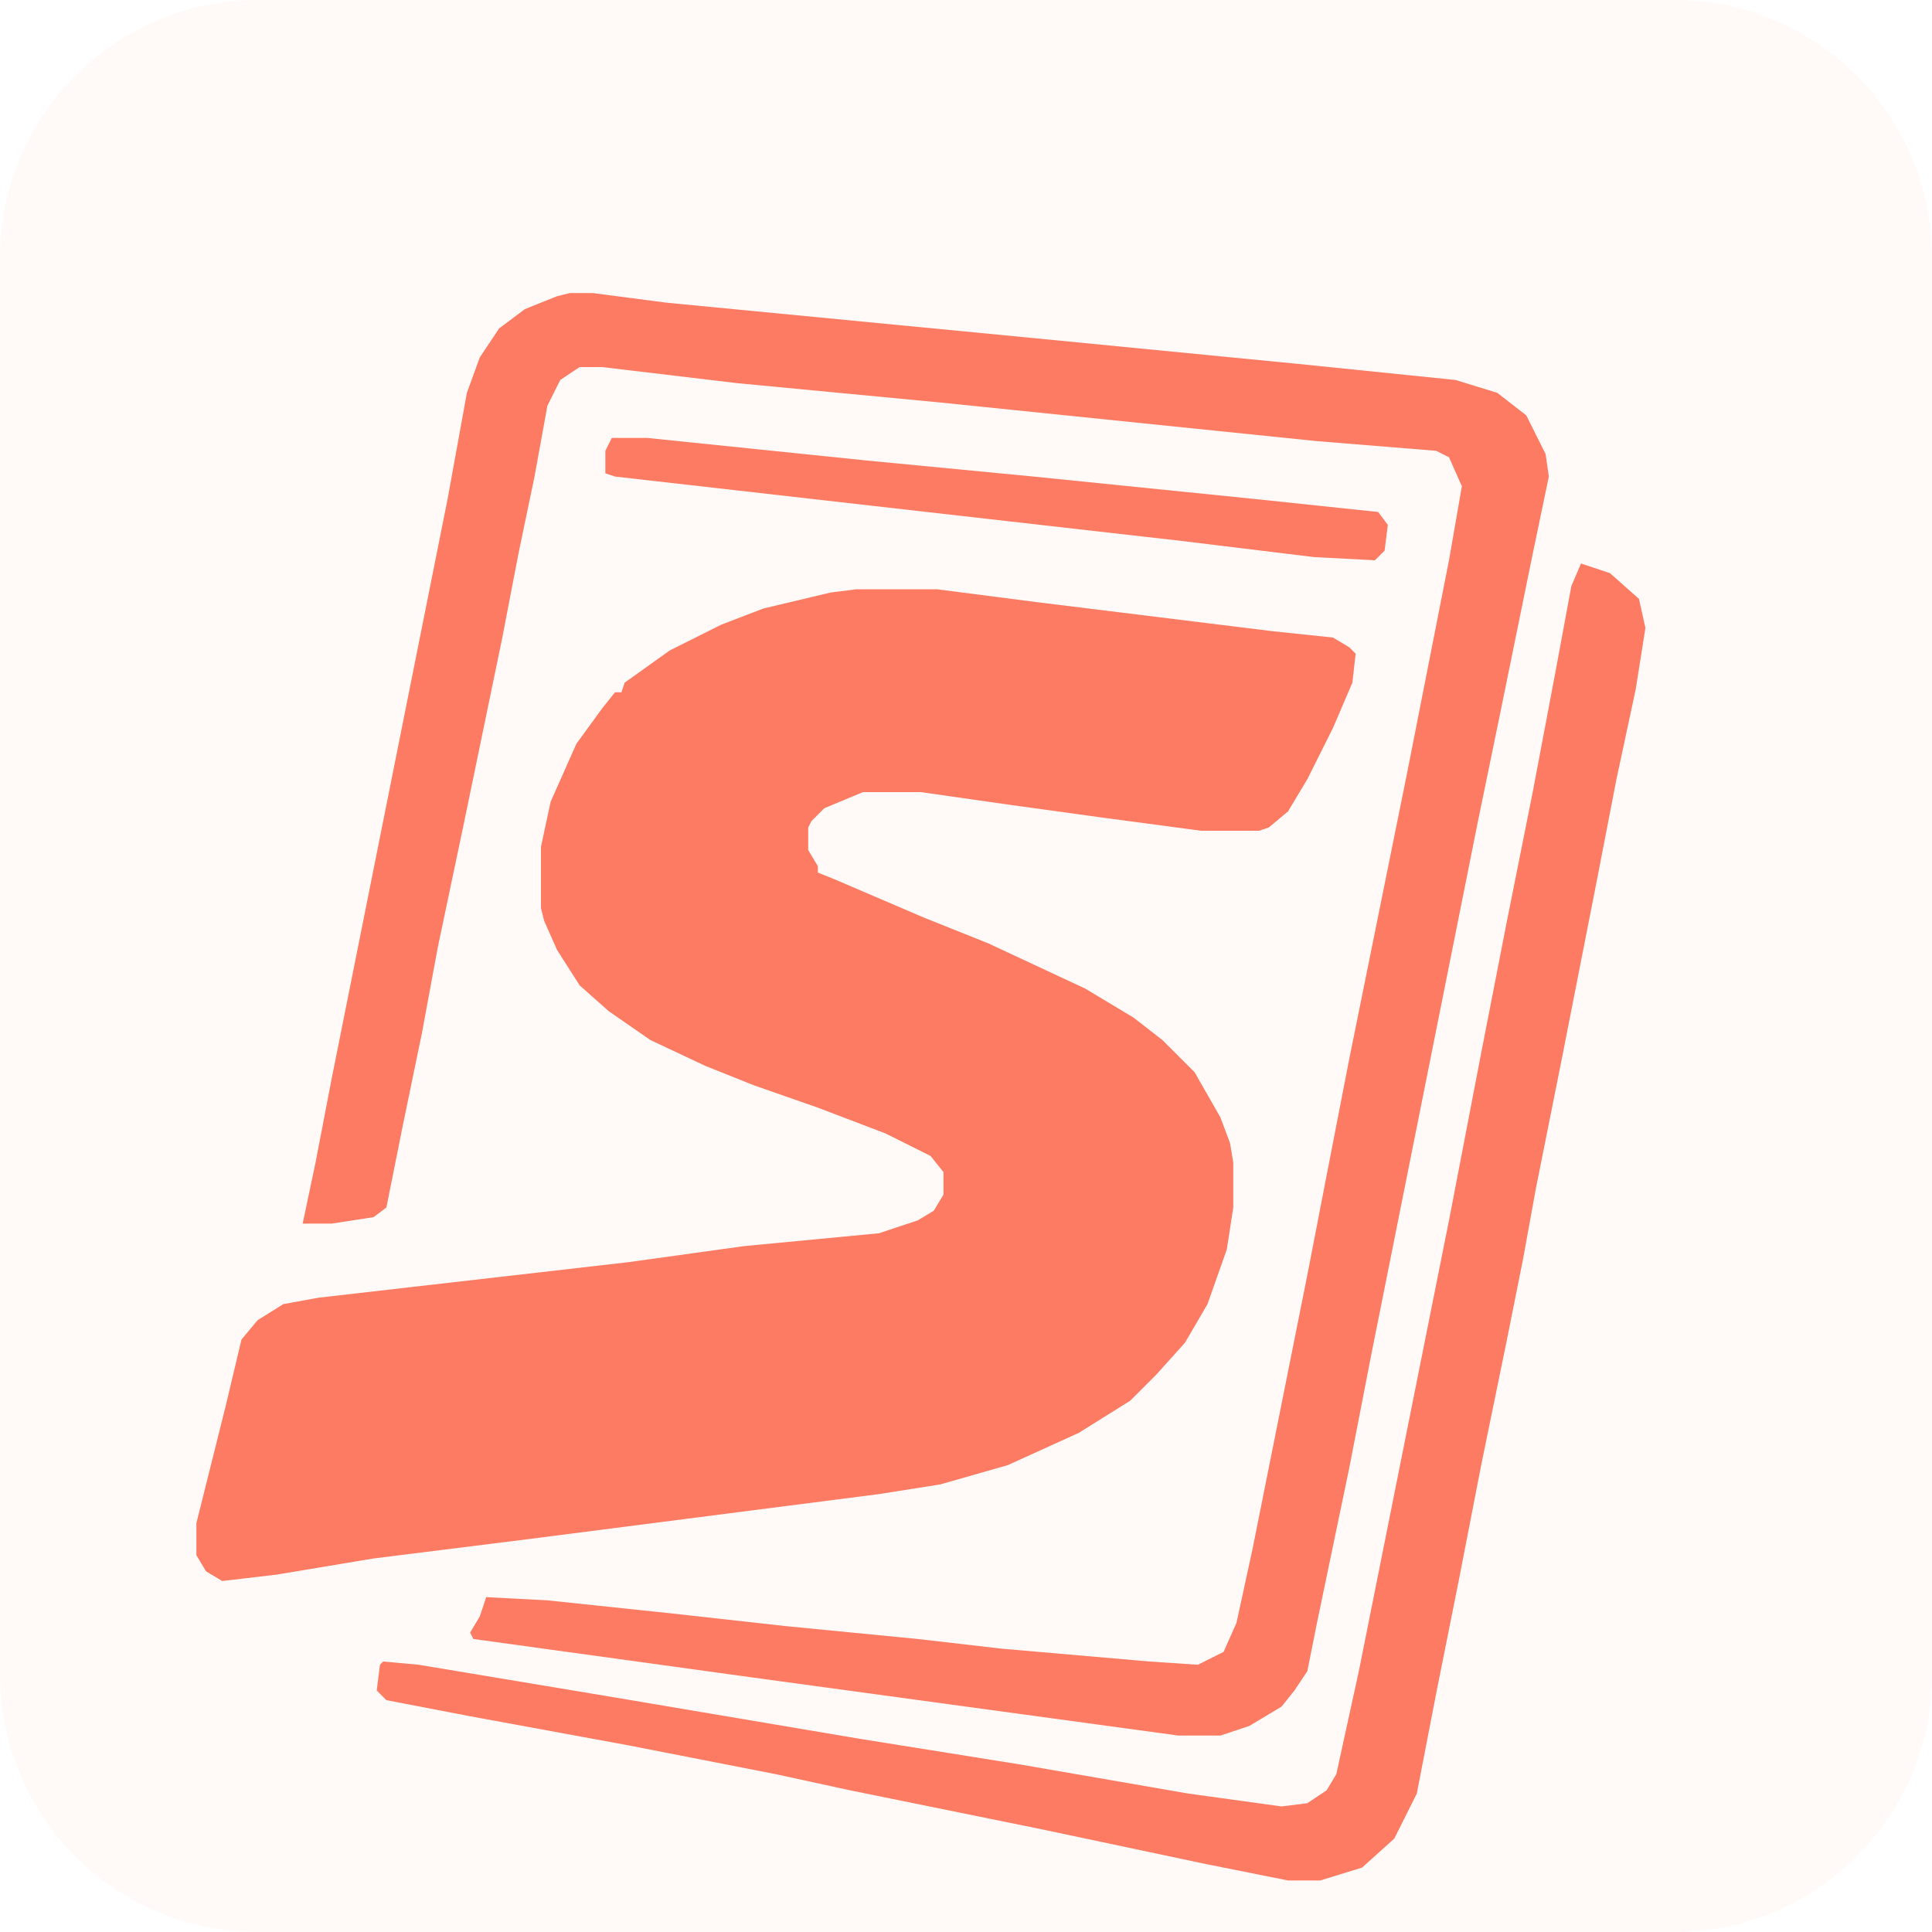
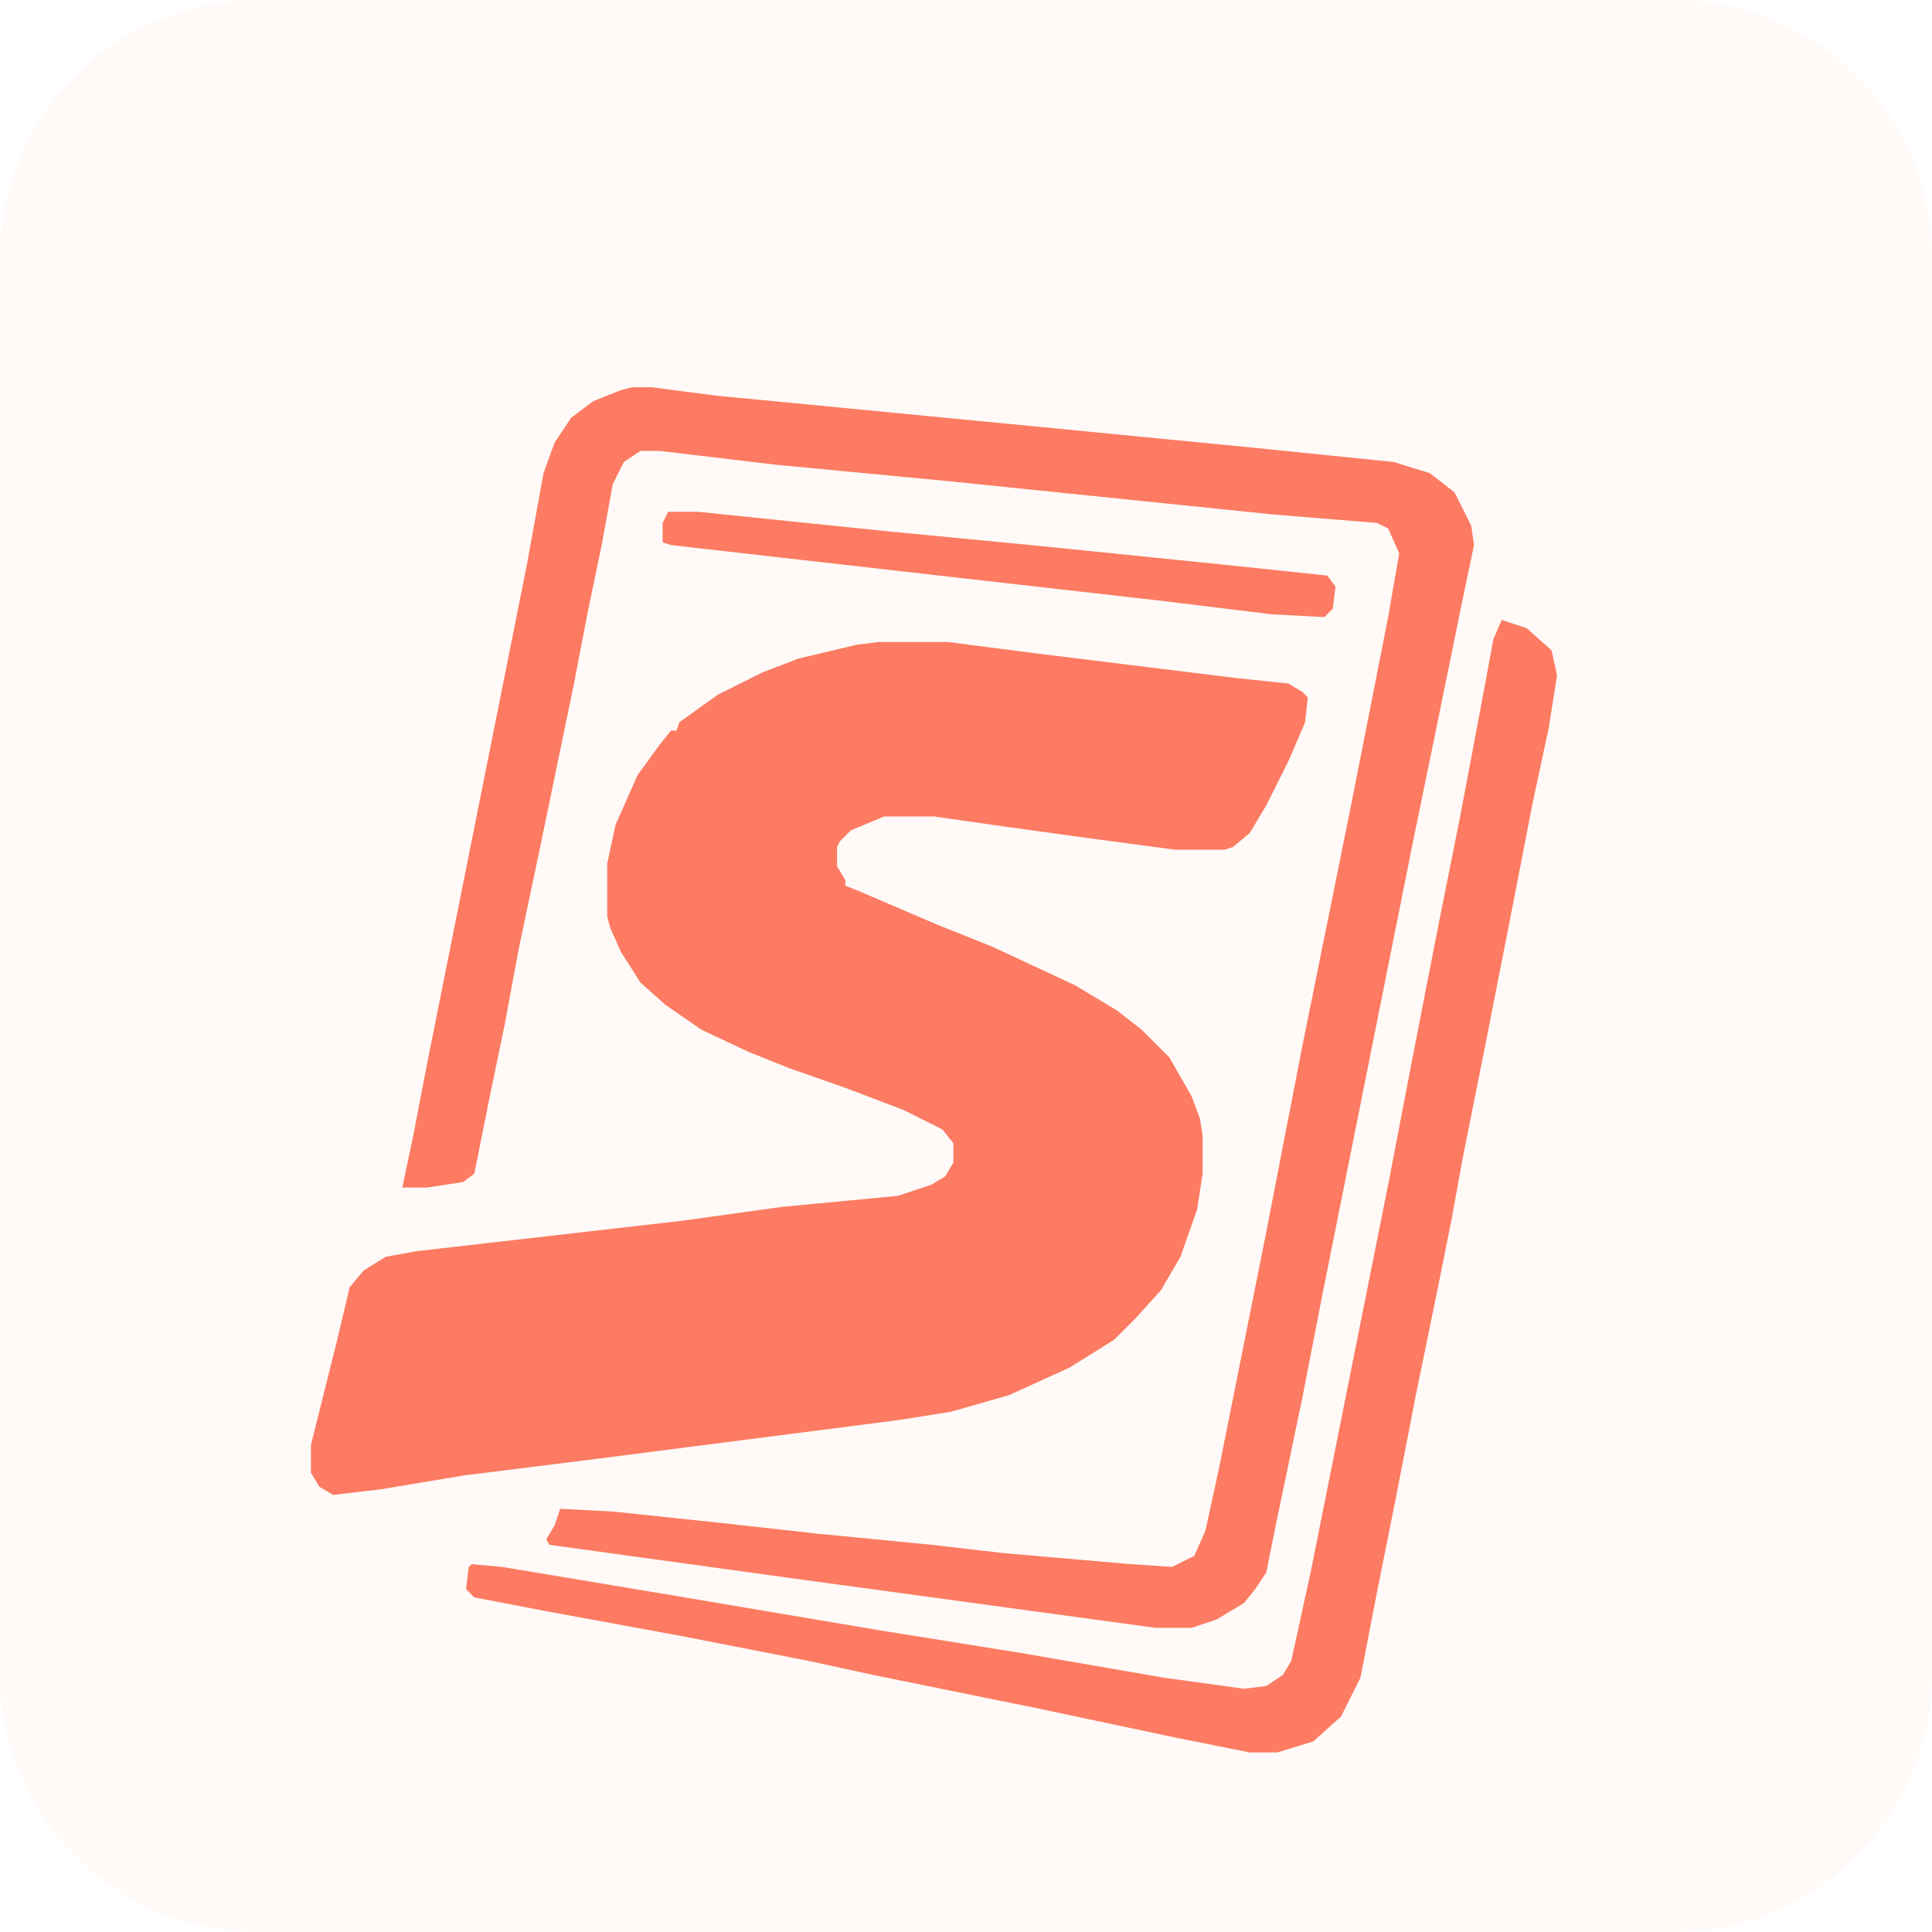
<svg xmlns="http://www.w3.org/2000/svg" width="192" height="192" viewBox="55 660 600 600">
  <rect x="55" y="660" width="600" height="600" rx="80" fill="#FFFAF8" />
-   <path transform="translate(321,843)" d="m0 0h25l31 4 73 9 19 2 5 3 2 2-1 9-6 14-8 16-6 10-6 5-3 1h-18l-30-4-29-4-28-4h-18l-12 5-4 4-1 2v7l3 5v2l5 2 28 12 20 8 30 14 15 9 9 7 10 10 8 14 3 8 1 6v14l-2 13-6 17-7 12-9 10-8 8-16 10-22 10-21 6-19 3-109 14-48 6-30 5-17 2-5-3-3-5v-10l9-36 5-21 5-6 8-5 11-2 96-11 36-5 42-4 12-4 5-3 3-5v-7l-4-5-14-7-21-8-20-7-15-6-17-8-13-9-9-8-7-11-4-9-1-4v-19l3-14 8-18 8-11 4-5h2l1-3 14-10 16-8 13-5 21-5z" fill="#FC7B62" />
-   <path transform="translate(232,751)" d="m0 0h7l23 3 114 11 82 8 49 5 13 4 9 7 6 12 1 7-5 24-10 49-7 34-33 165-7 36-10 48-3 15-4 6-4 5-10 6-9 3h-13l-132-18-87-12-1-2 3-5 2-6 19 1 38 4 36 4 41 4 26 3 46 4 15 1 8-4 4-9 5-23 17-85 6-31 7-36 18-89 13-66 4-23-4-9-4-2-37-3-117-12-63-6-42-5h-7l-6 4-4 8-4 22-5 24-5 26-12 58-8 38-5 27-6 29-5 25-4 3-13 2h-9l4-19 5-26 36-180 6-33 4-11 6-9 8-6 10-4z" fill="#FC7B62" />
-   <path transform="translate(546,835)" d="m0 0 9 3 9 8 2 9-3 19-6 28-6 31-11 56-8 40-4 22-5 25-8 39-7 36-7 35-6 31-7 14-10 9-13 4h-10l-25-5-52-11-59-12-23-5-46-9-49-9-26-5-3-3 1-8 1-1 11 1 60 10 77 13 50 8 52 9 29 4 8-1 6-4 3-5 7-32 28-140 10-52 8-41 8-40 7-37 5-27z" fill="#FC7B62" />
-   <path transform="translate(245,796)" d="m0 0h11l68 7 52 5 69 7 38 4 3 4-1 8-3 3-19-1-41-5-176-20-3-1v-7z" fill="#FC7B62" />
+   <g transform="translate(370, 960) scale(0.86) translate(-370, -960)">
+     <path transform="translate(321,843)" d="m0 0h25l31 4 73 9 19 2 5 3 2 2-1 9-6 14-8 16-6 10-6 5-3 1h-18l-30-4-29-4-28-4h-18l-12 5-4 4-1 2v7l3 5v2l5 2 28 12 20 8 30 14 15 9 9 7 10 10 8 14 3 8 1 6v14l-2 13-6 17-7 12-9 10-8 8-16 10-22 10-21 6-19 3-109 14-48 6-30 5-17 2-5-3-3-5v-10l9-36 5-21 5-6 8-5 11-2 96-11 36-5 42-4 12-4 5-3 3-5v-7l-4-5-14-7-21-8-20-7-15-6-17-8-13-9-9-8-7-11-4-9-1-4v-19l3-14 8-18 8-11 4-5h2l1-3 14-10 16-8 13-5 21-5z" fill="#FC7B62" />
+     <path transform="translate(232,751)" d="m0 0h7l23 3 114 11 82 8 49 5 13 4 9 7 6 12 1 7-5 24-10 49-7 34-33 165-7 36-10 48-3 15-4 6-4 5-10 6-9 3h-13l-132-18-87-12-1-2 3-5 2-6 19 1 38 4 36 4 41 4 26 3 46 4 15 1 8-4 4-9 5-23 17-85 6-31 7-36 18-89 13-66 4-23-4-9-4-2-37-3-117-12-63-6-42-5h-7l-6 4-4 8-4 22-5 24-5 26-12 58-8 38-5 27-6 29-5 25-4 3-13 2h-9l4-19 5-26 36-180 6-33 4-11 6-9 8-6 10-4z" fill="#FC7B62" />
+     <path transform="translate(546,835)" d="m0 0 9 3 9 8 2 9-3 19-6 28-6 31-11 56-8 40-4 22-5 25-8 39-7 36-7 35-6 31-7 14-10 9-13 4h-10l-25-5-52-11-59-12-23-5-46-9-49-9-26-5-3-3 1-8 1-1 11 1 60 10 77 13 50 8 52 9 29 4 8-1 6-4 3-5 7-32 28-140 10-52 8-41 8-40 7-37 5-27z" fill="#FC7B62" />
+     <path transform="translate(245,796)" d="m0 0h11l68 7 52 5 69 7 38 4 3 4-1 8-3 3-19-1-41-5-176-20-3-1v-7z" fill="#FC7B62" />
+   </g>
</svg>
